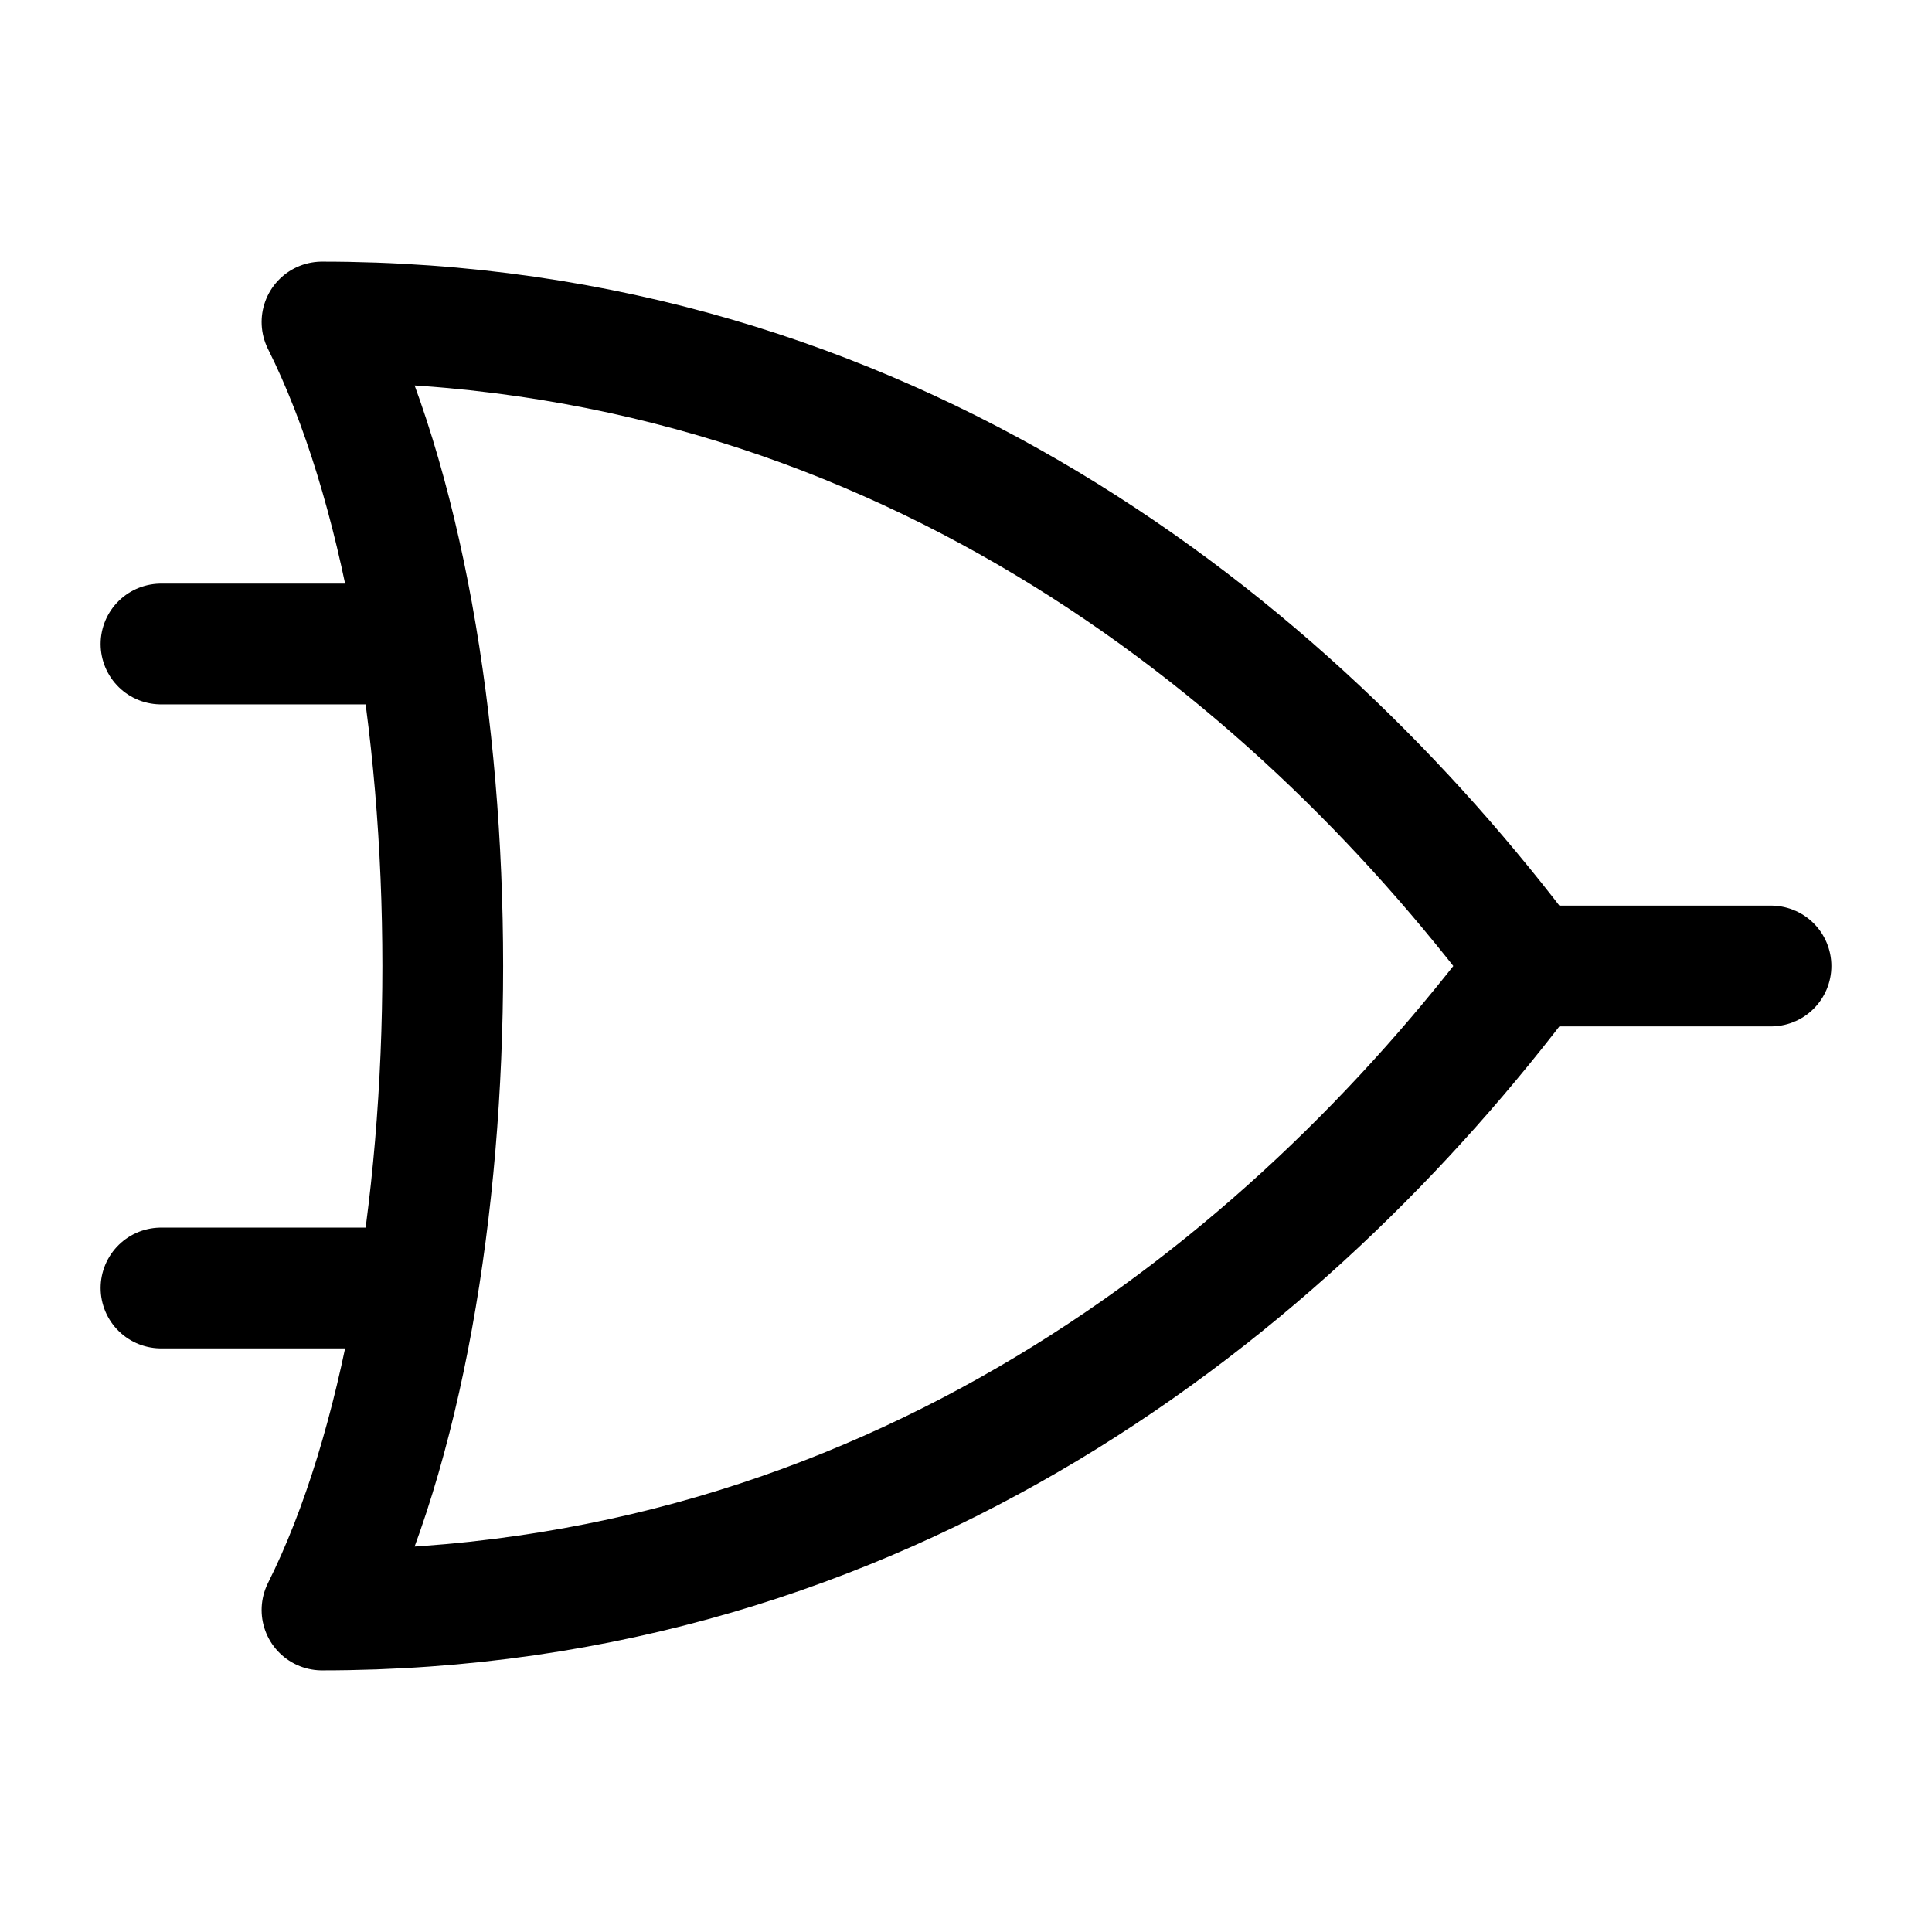
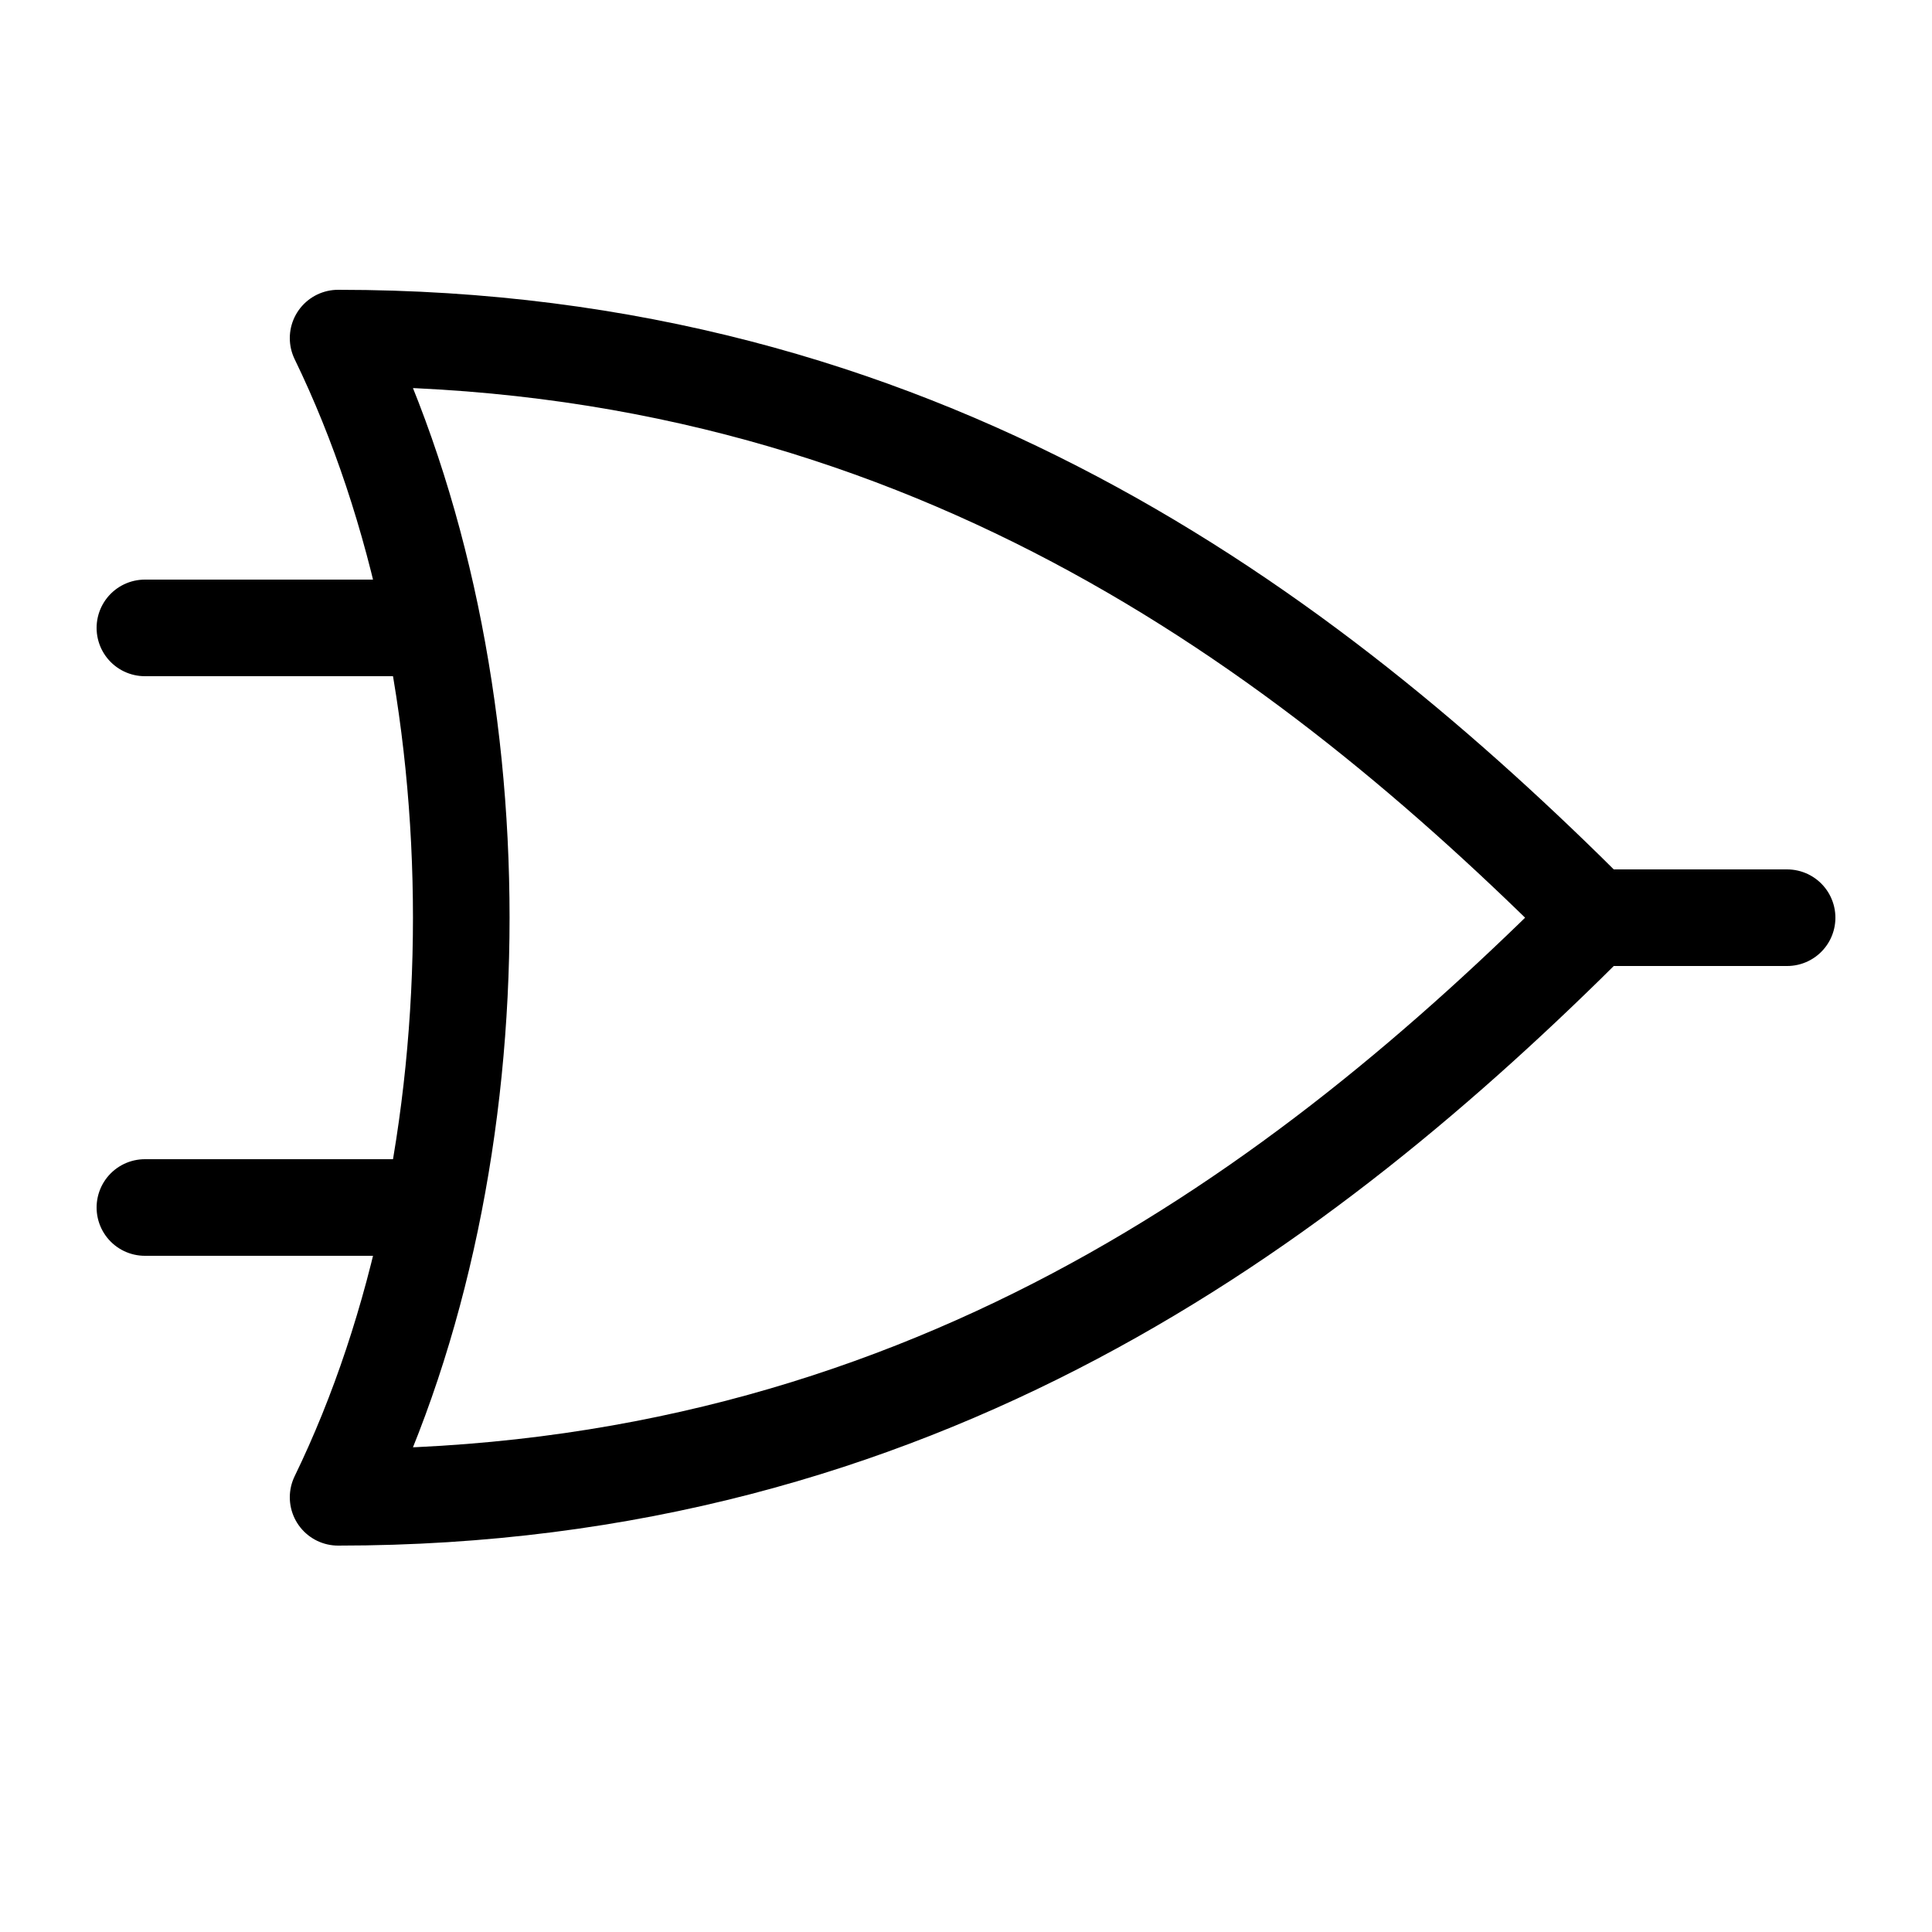
- <svg xmlns="http://www.w3.org/2000/svg" viewBox="0 0 24 24" width="24" height="24" fill="none" stroke="currentColor" stroke-width="1.5" stroke-linecap="round" stroke-linejoin="round">
-   <path d="M 4 4 c 2 4 2 12 0 16 c 7 0 12 -4 15 -8 c -3 -4 -8 -8 -15 -8 z" />
-   <path d="M 2 8 h 3 M 2 16 h 3" />
-   <path d="M 19 12 h 3" />
+ <svg xmlns="http://www.w3.org/2000/svg" viewBox="0 0 20 20" width="20" height="20" fill="none" stroke="currentColor" stroke-width="1" stroke-linecap="round" stroke-linejoin="round">
+   <path d="M 3.5 3.5 C 5.2 7 5.2 12 3.5 15.5 C 9.5 15.5 13.5 12.5 16.5 9.5 C 13.5 6.5 9.5 3.5 3.5 3.5 Z" />
+   <path d="M 1.5 6.5 H 4.2 M 1.5 12.5 H 4.2" />
+   <path d="M 16.5 9.5 H 18.5" />
</svg>
